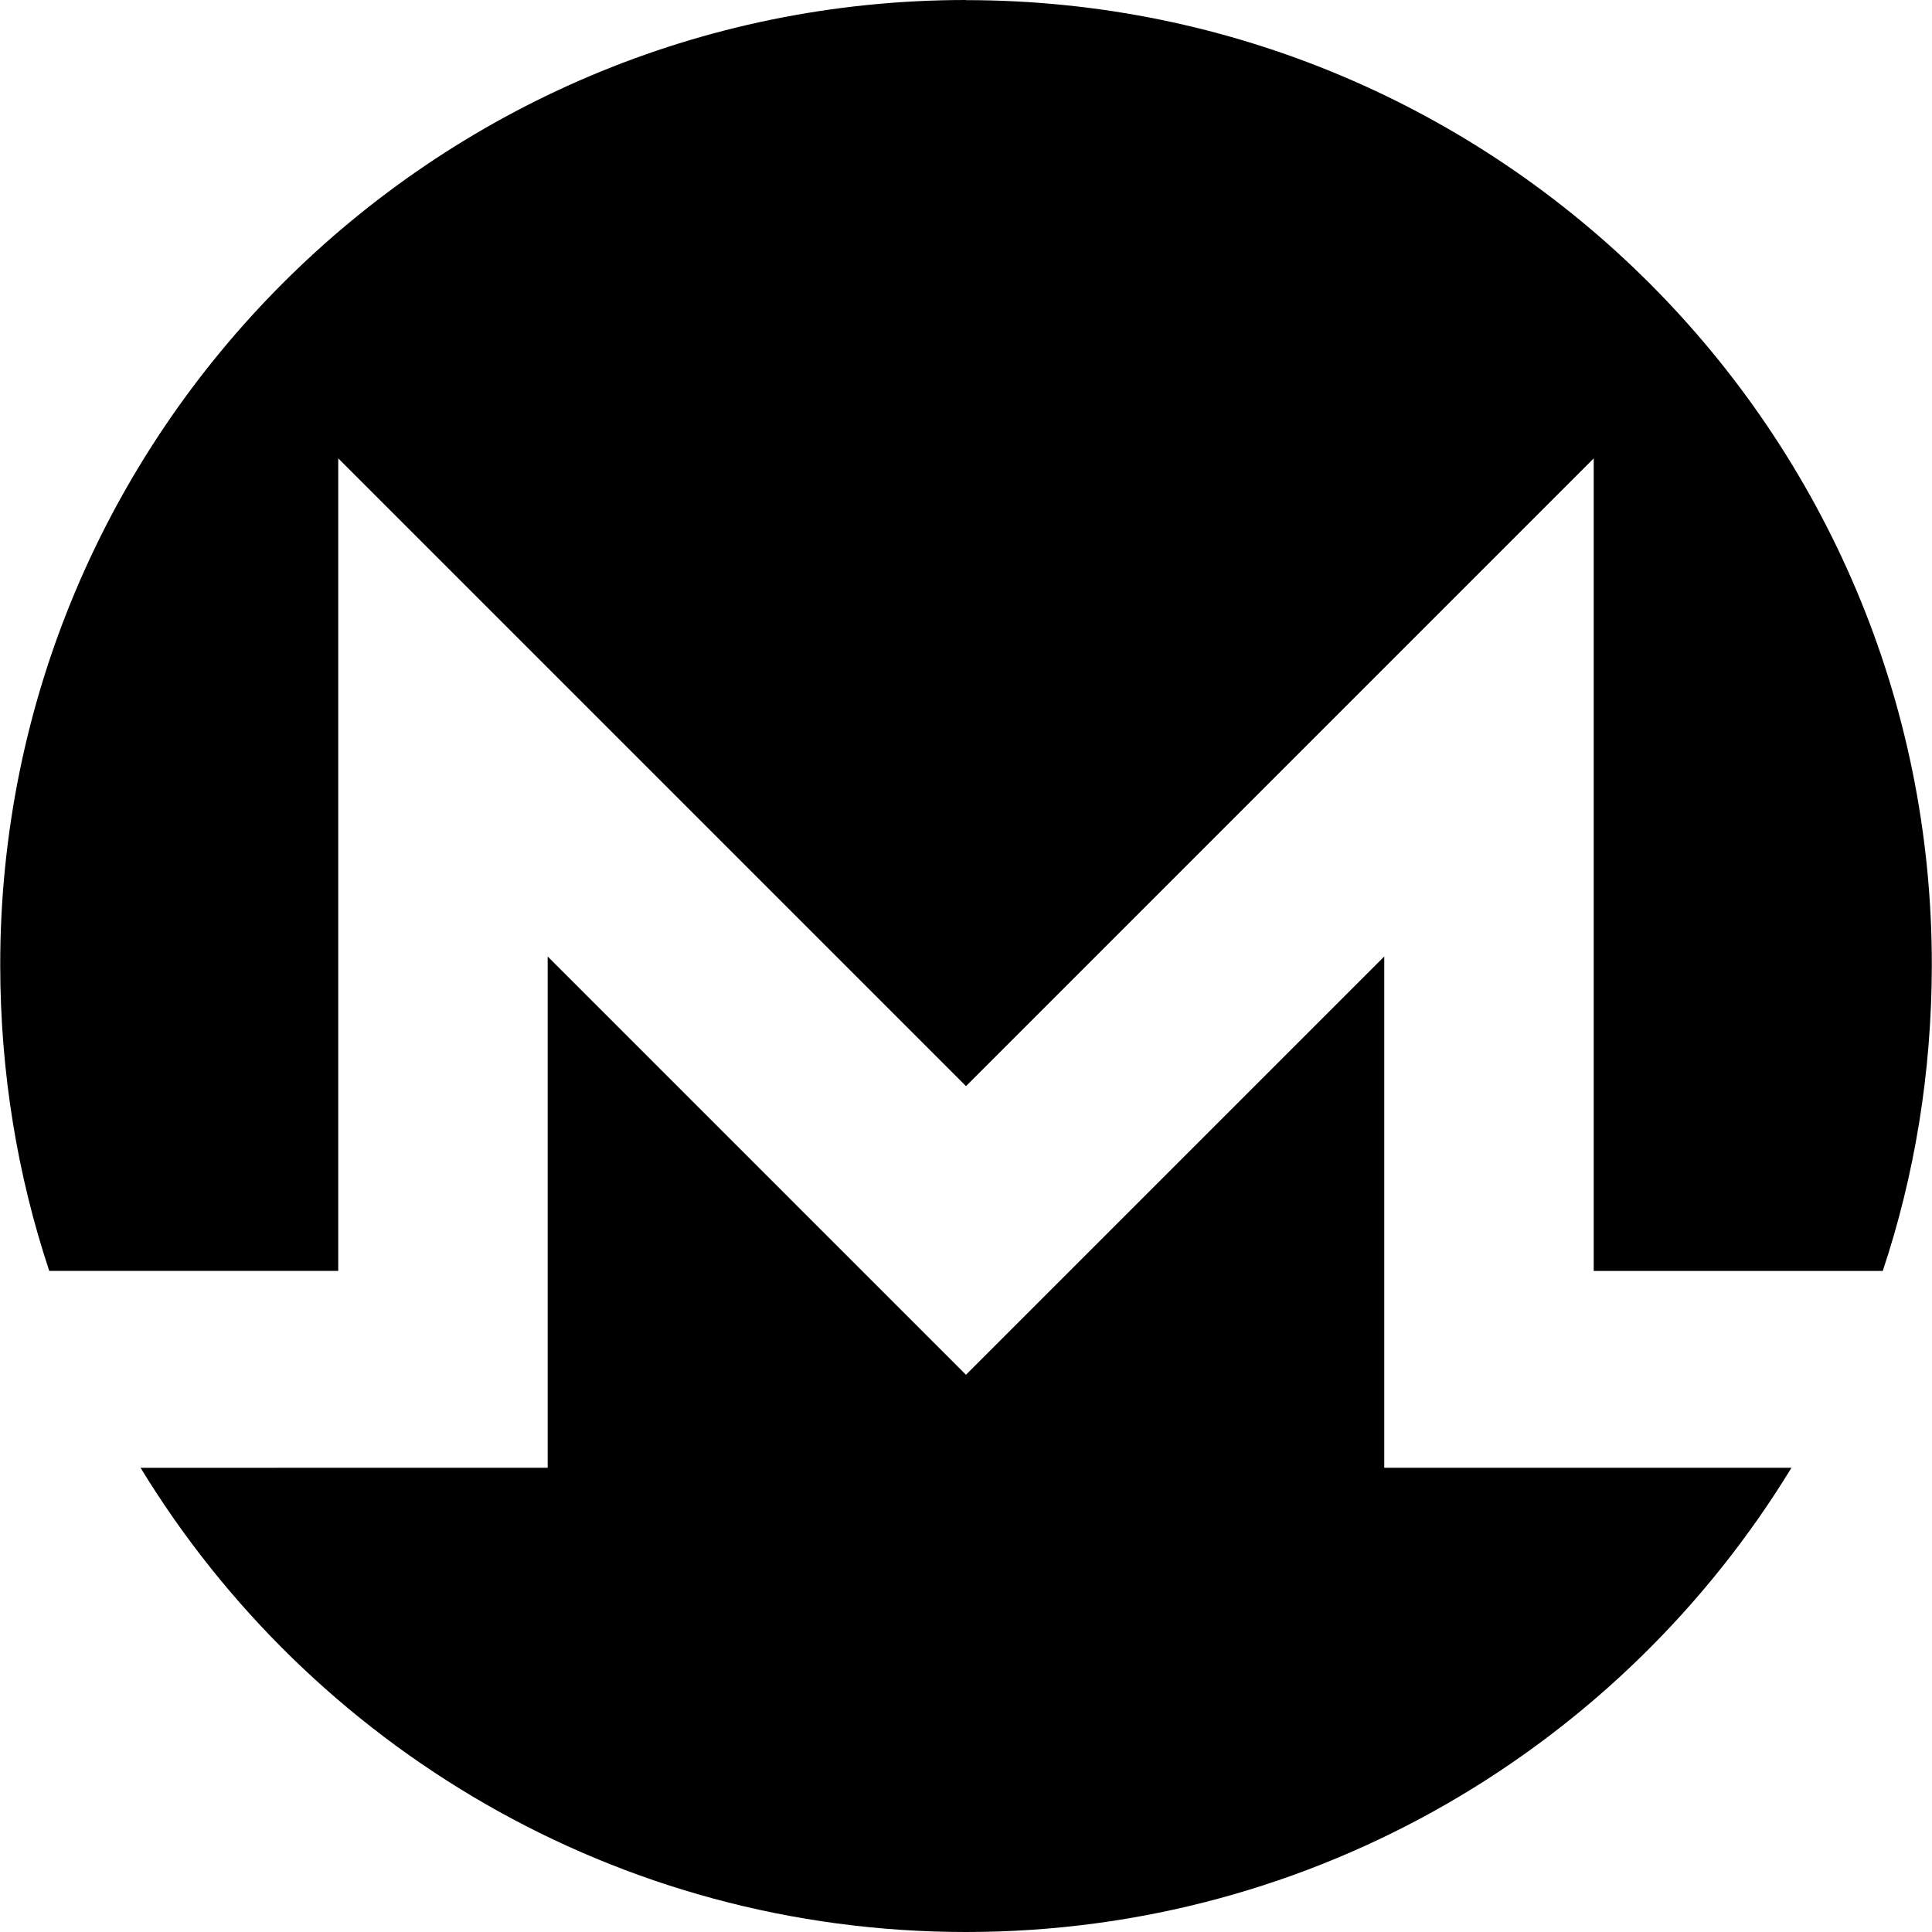
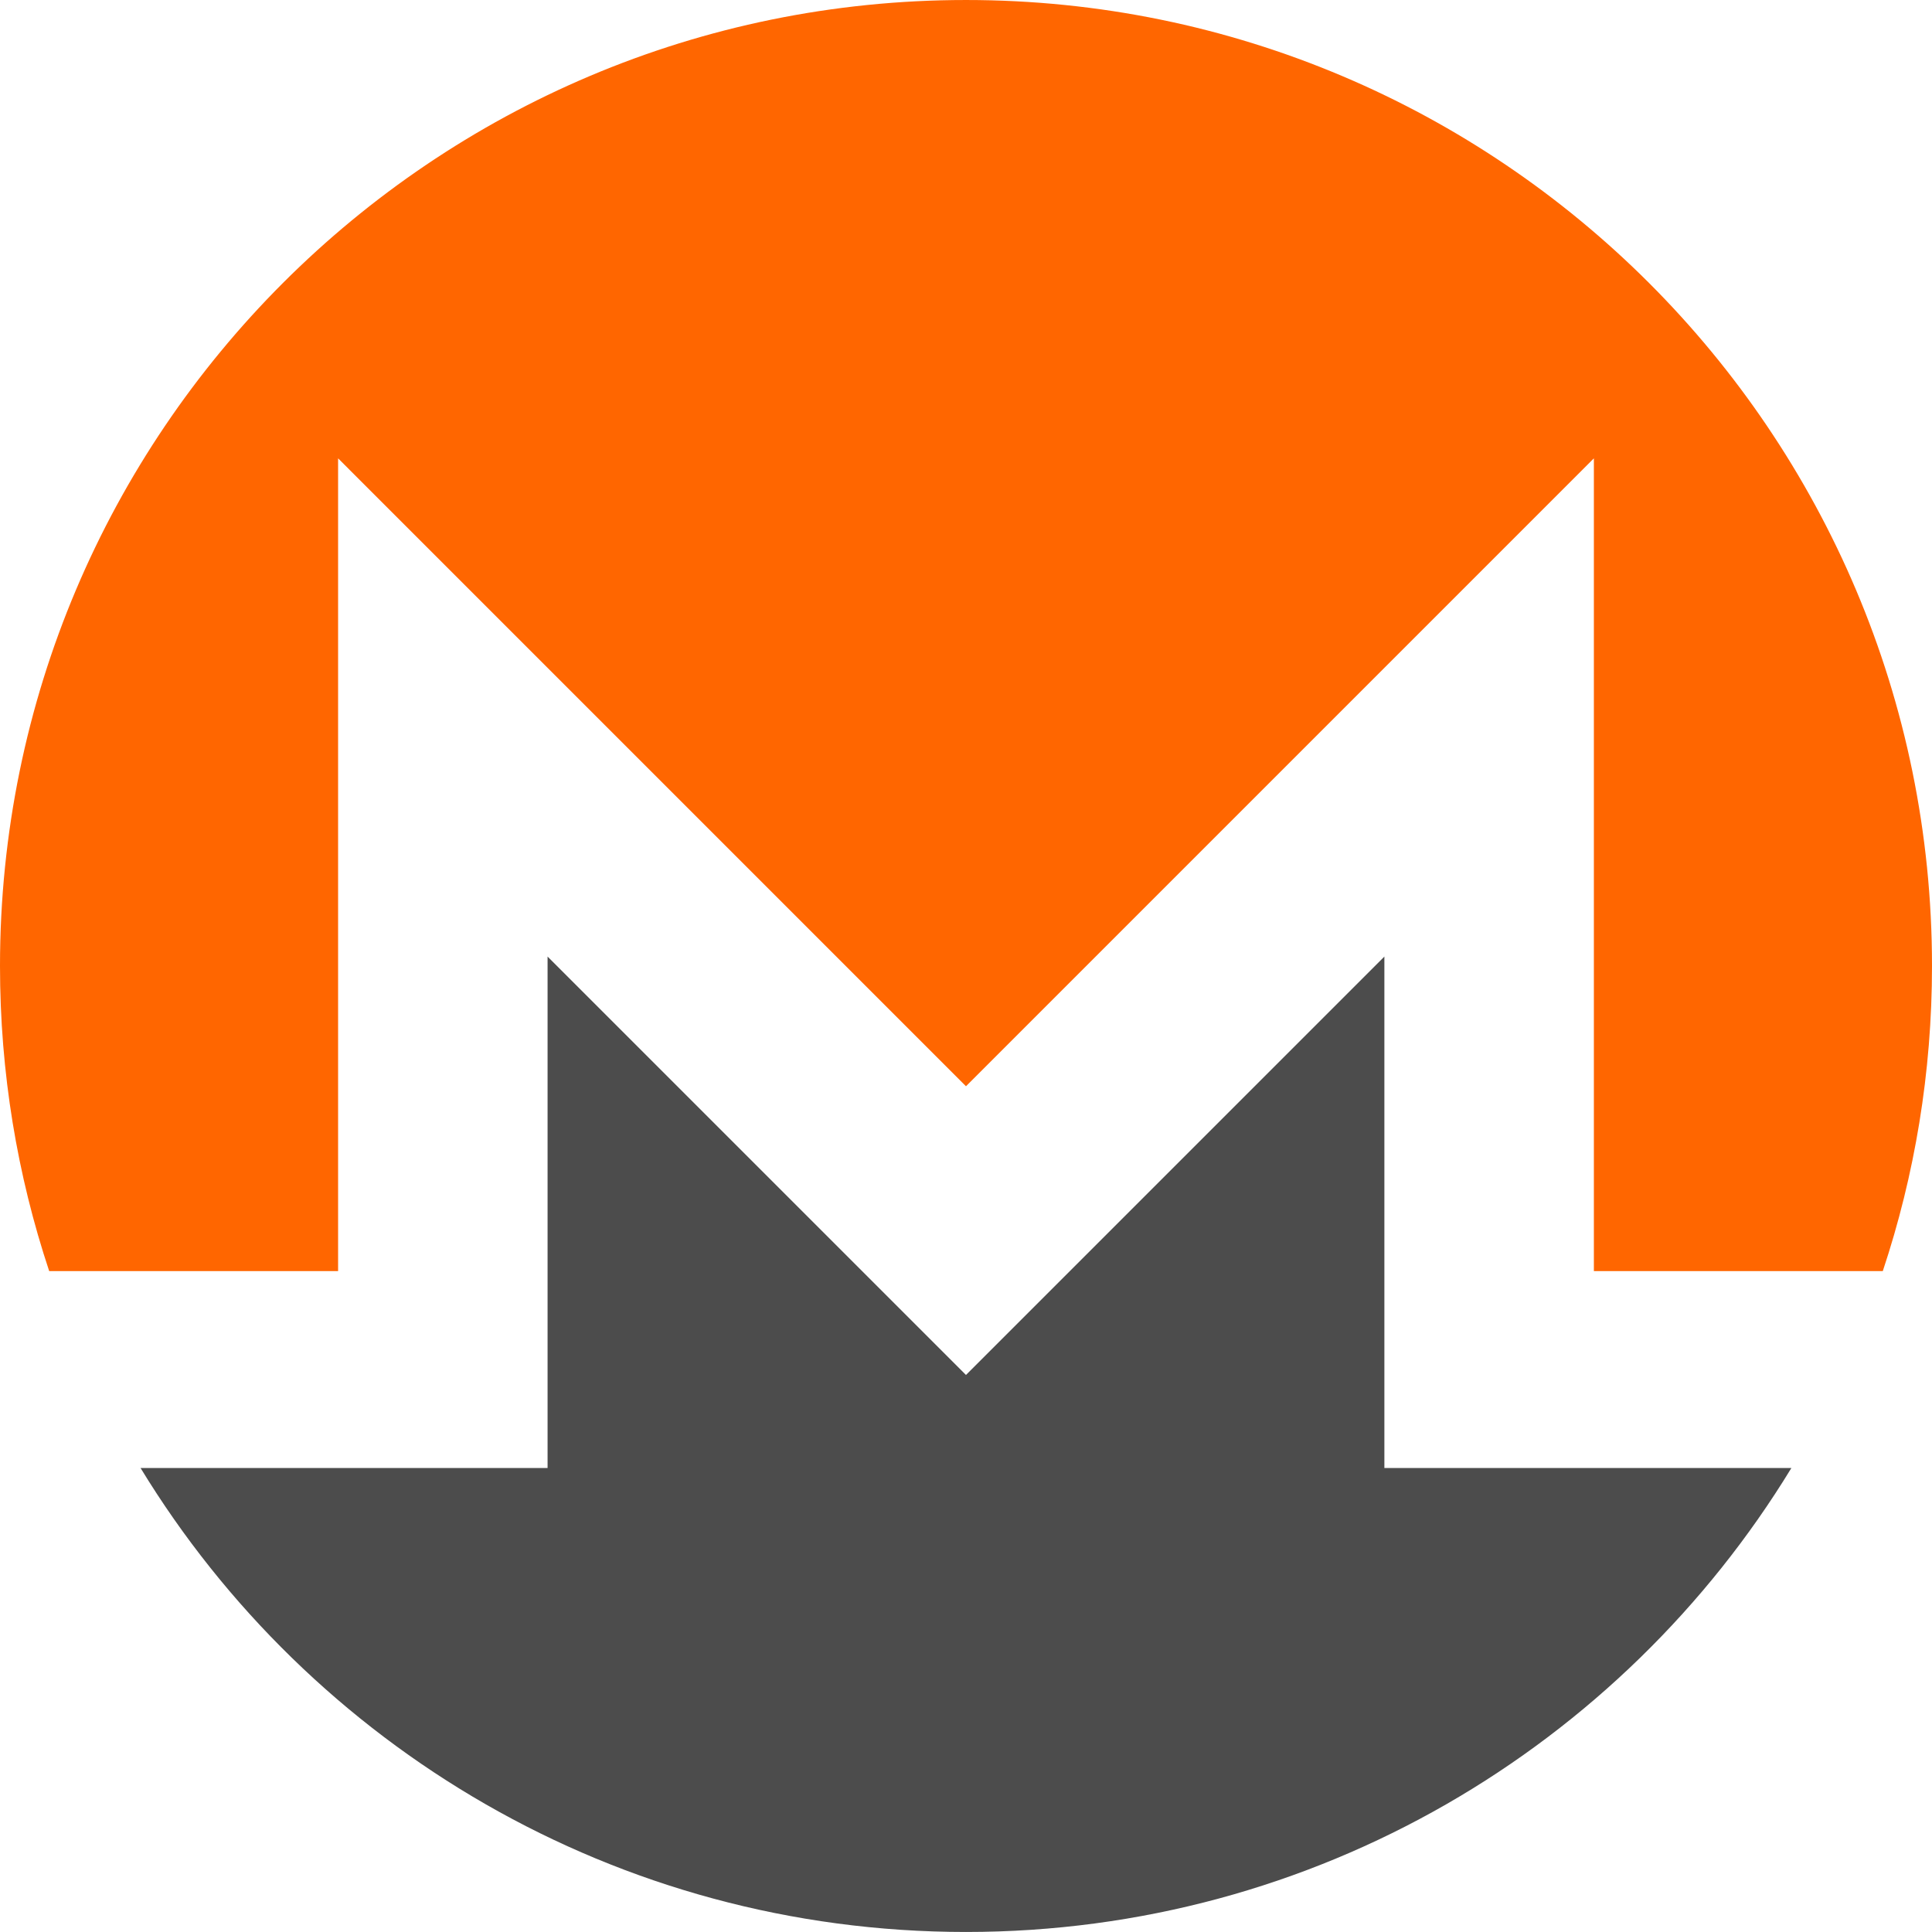
- <svg xmlns="http://www.w3.org/2000/svg" id="Layer_1" data-name="Layer 1" width="36" height="36" viewBox="0 0 3756.09 3756.49">
-   <path id="_149931032" data-name=" 149931032" d="M2250,371.75c-1036.89,0-1879.12,842.06-1877.8,1878,0.26,207.26,33.31,406.63,95.34,593.12h561.88V1263L2250,2483.57,3470.52,1263v1579.9h562c62.12-186.48,95-385.85,95.37-593.12C4129.66,1212.76,3287,372,2250,372Z" transform="translate(-371.96 -371.75)" style="fill:currentColor" />
-   <path id="_149931160" data-name=" 149931160" d="M1969.3,2764.17l-532.67-532.7v994.14H1029.38l-384.29.07c329.63,540.8,925.35,902.56,1604.91,902.56S3525.31,3766.4,3855,3225.6H3063.25V2231.47l-532.7,532.7-280.61,280.61-280.62-280.61h0Z" transform="translate(-371.96 -371.75)" style="fill:currentColor" />
+ <svg xmlns="http://www.w3.org/2000/svg" width="800px" height="800px" viewBox="0 0 256 256" version="1.1" preserveAspectRatio="xMidYMid">
+   <g>
+     <path d="M127.998,0.001 C57.318,0.001 0,57.316 0,127.998 C0,142.125 2.289,155.714 6.518,168.428 L44.799,168.428 L44.799,60.733 L127.998,143.934 L211.197,60.733 L211.197,168.428 L249.479,168.428 C253.71,155.714 256,142.125 256,127.998 C256,57.316 198.681,0.001 127.998,0.001" fill="#FF6600">
+ 
+ </path>
+     <path d="M108.867,163.062 L72.557,126.751 L72.557,194.516 L58.677,194.516 L44.797,194.516 L18.623,194.516 C41.092,231.379 81.674,255.997 127.996,255.997 C174.318,255.997 214.903,231.379 237.37,194.516 L211.193,194.516 L186.367,194.516 L183.437,194.516 L183.437,126.751 L147.126,163.062 L127.996,182.19 L108.869,163.062 L108.867,163.062 Z" fill="#4C4C4C">
+ 
+ </path>
+   </g>
</svg>
